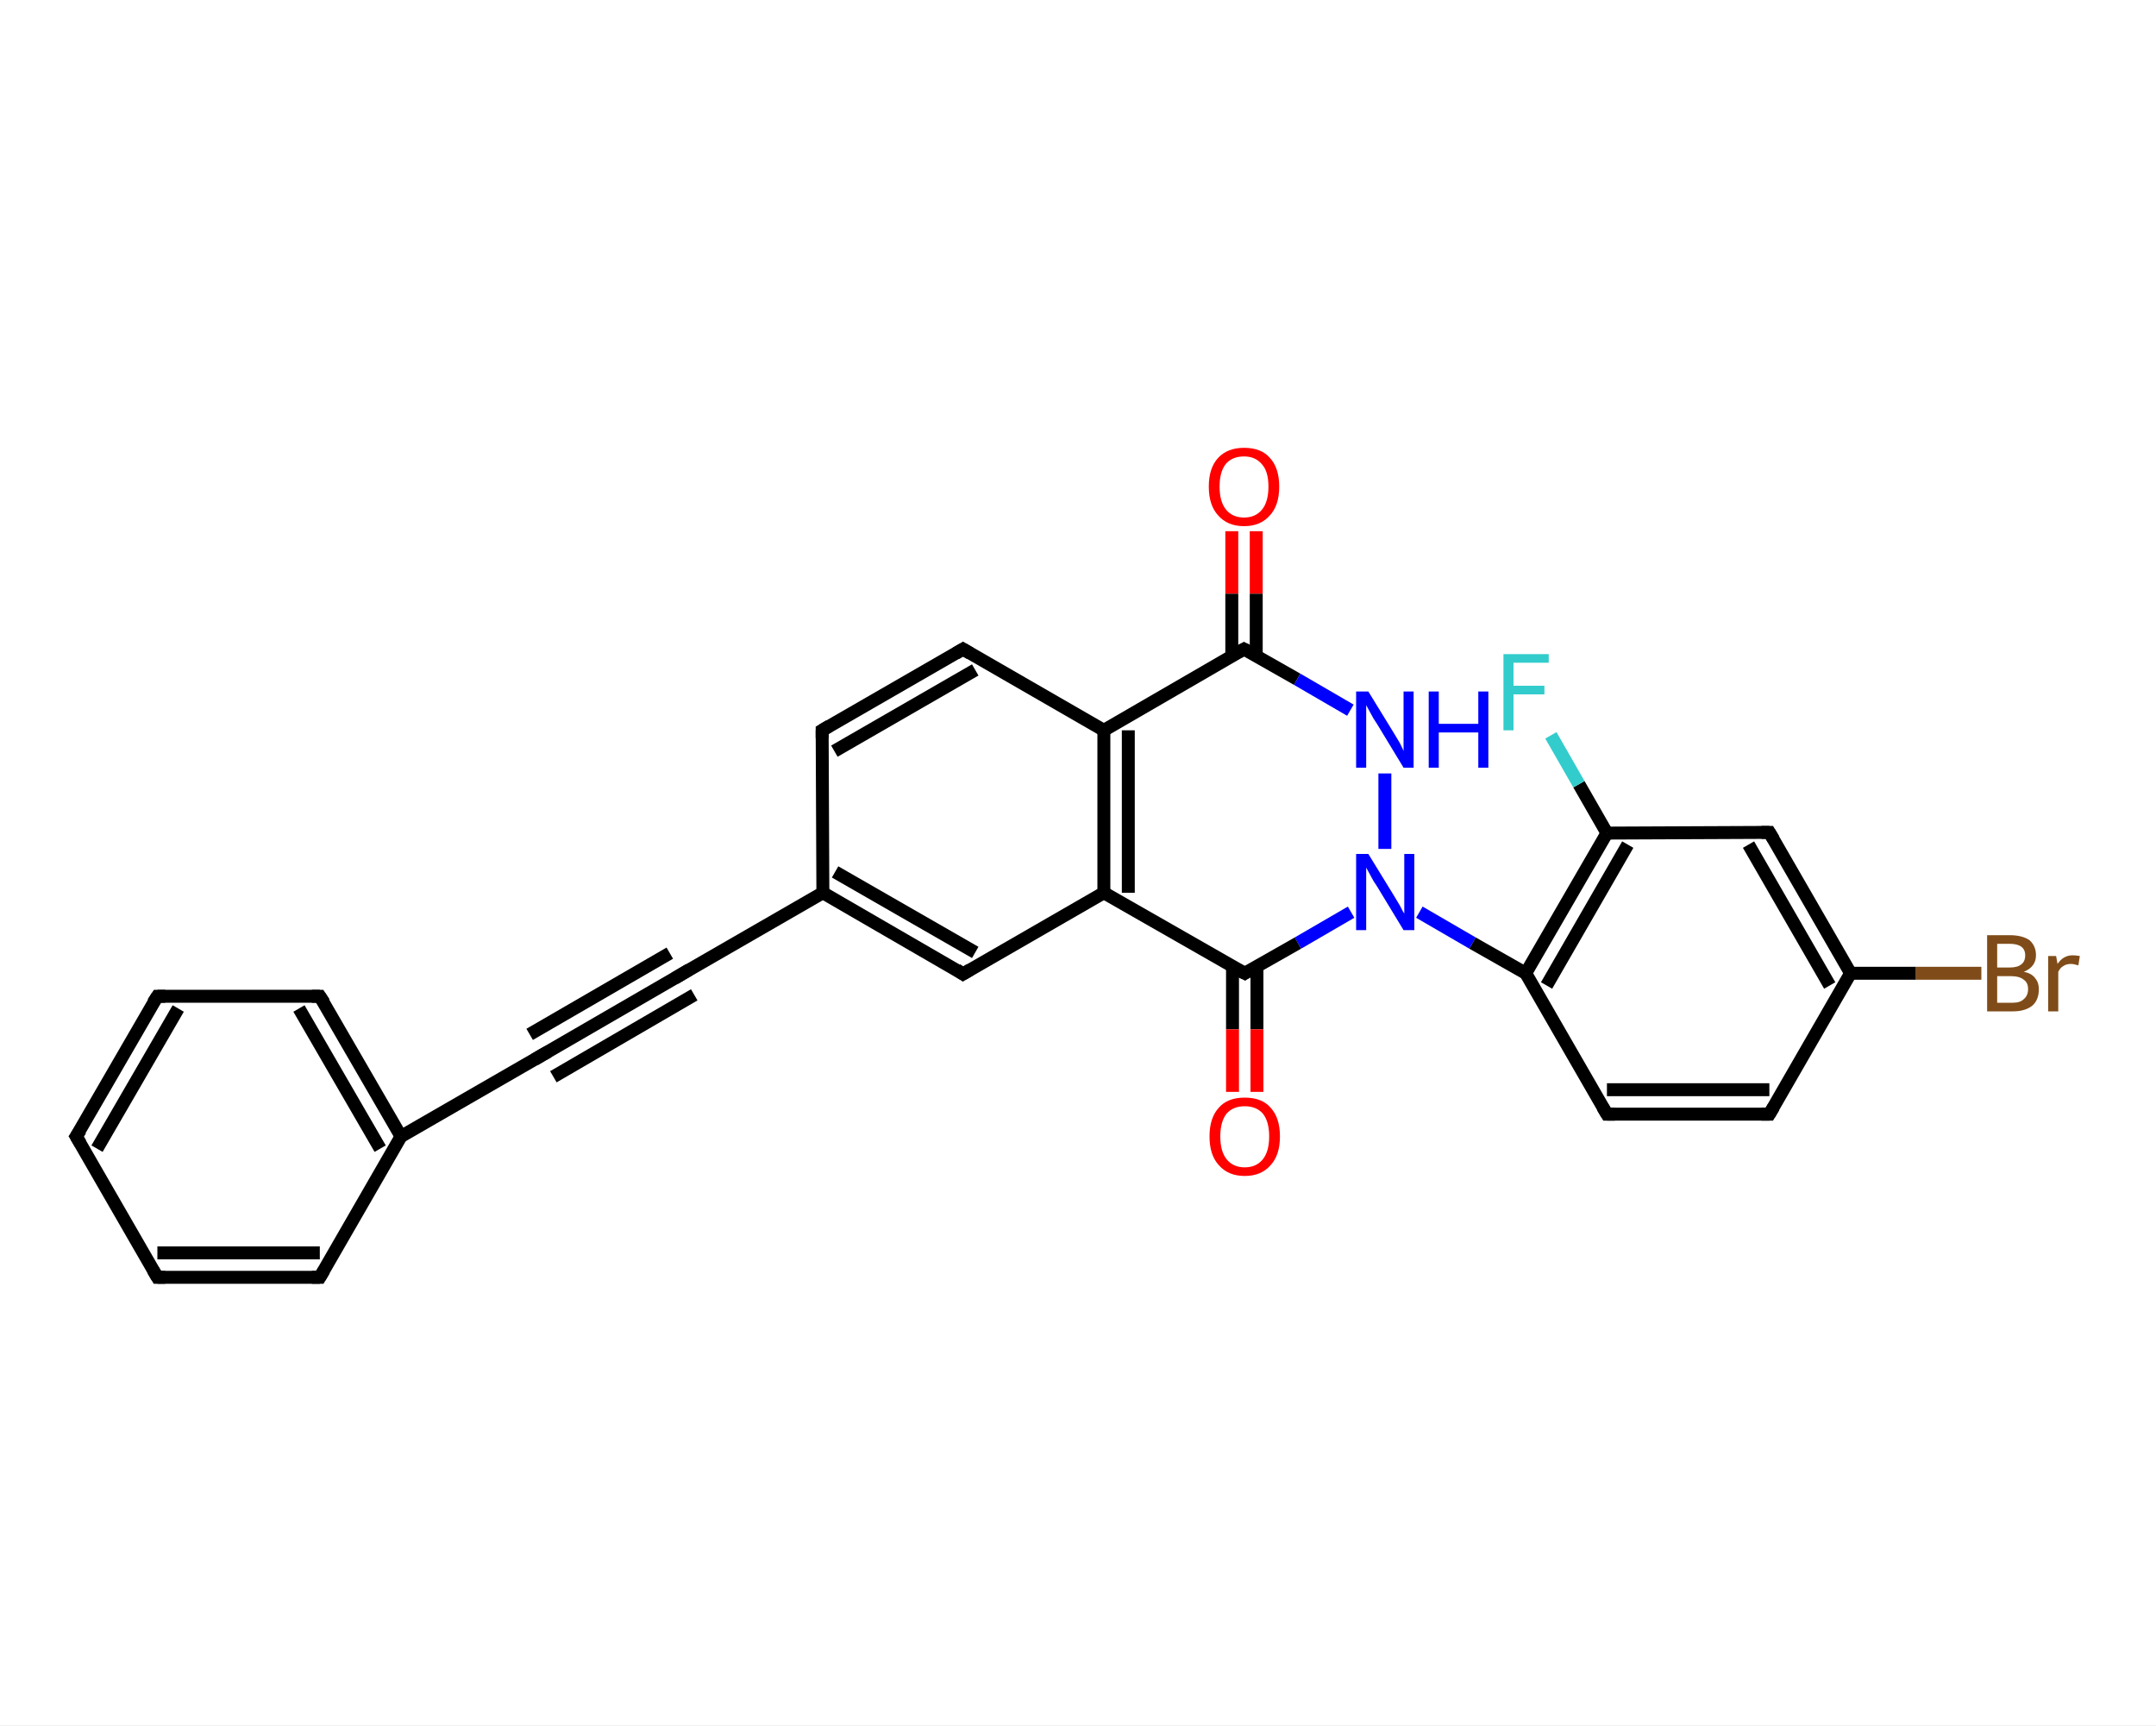
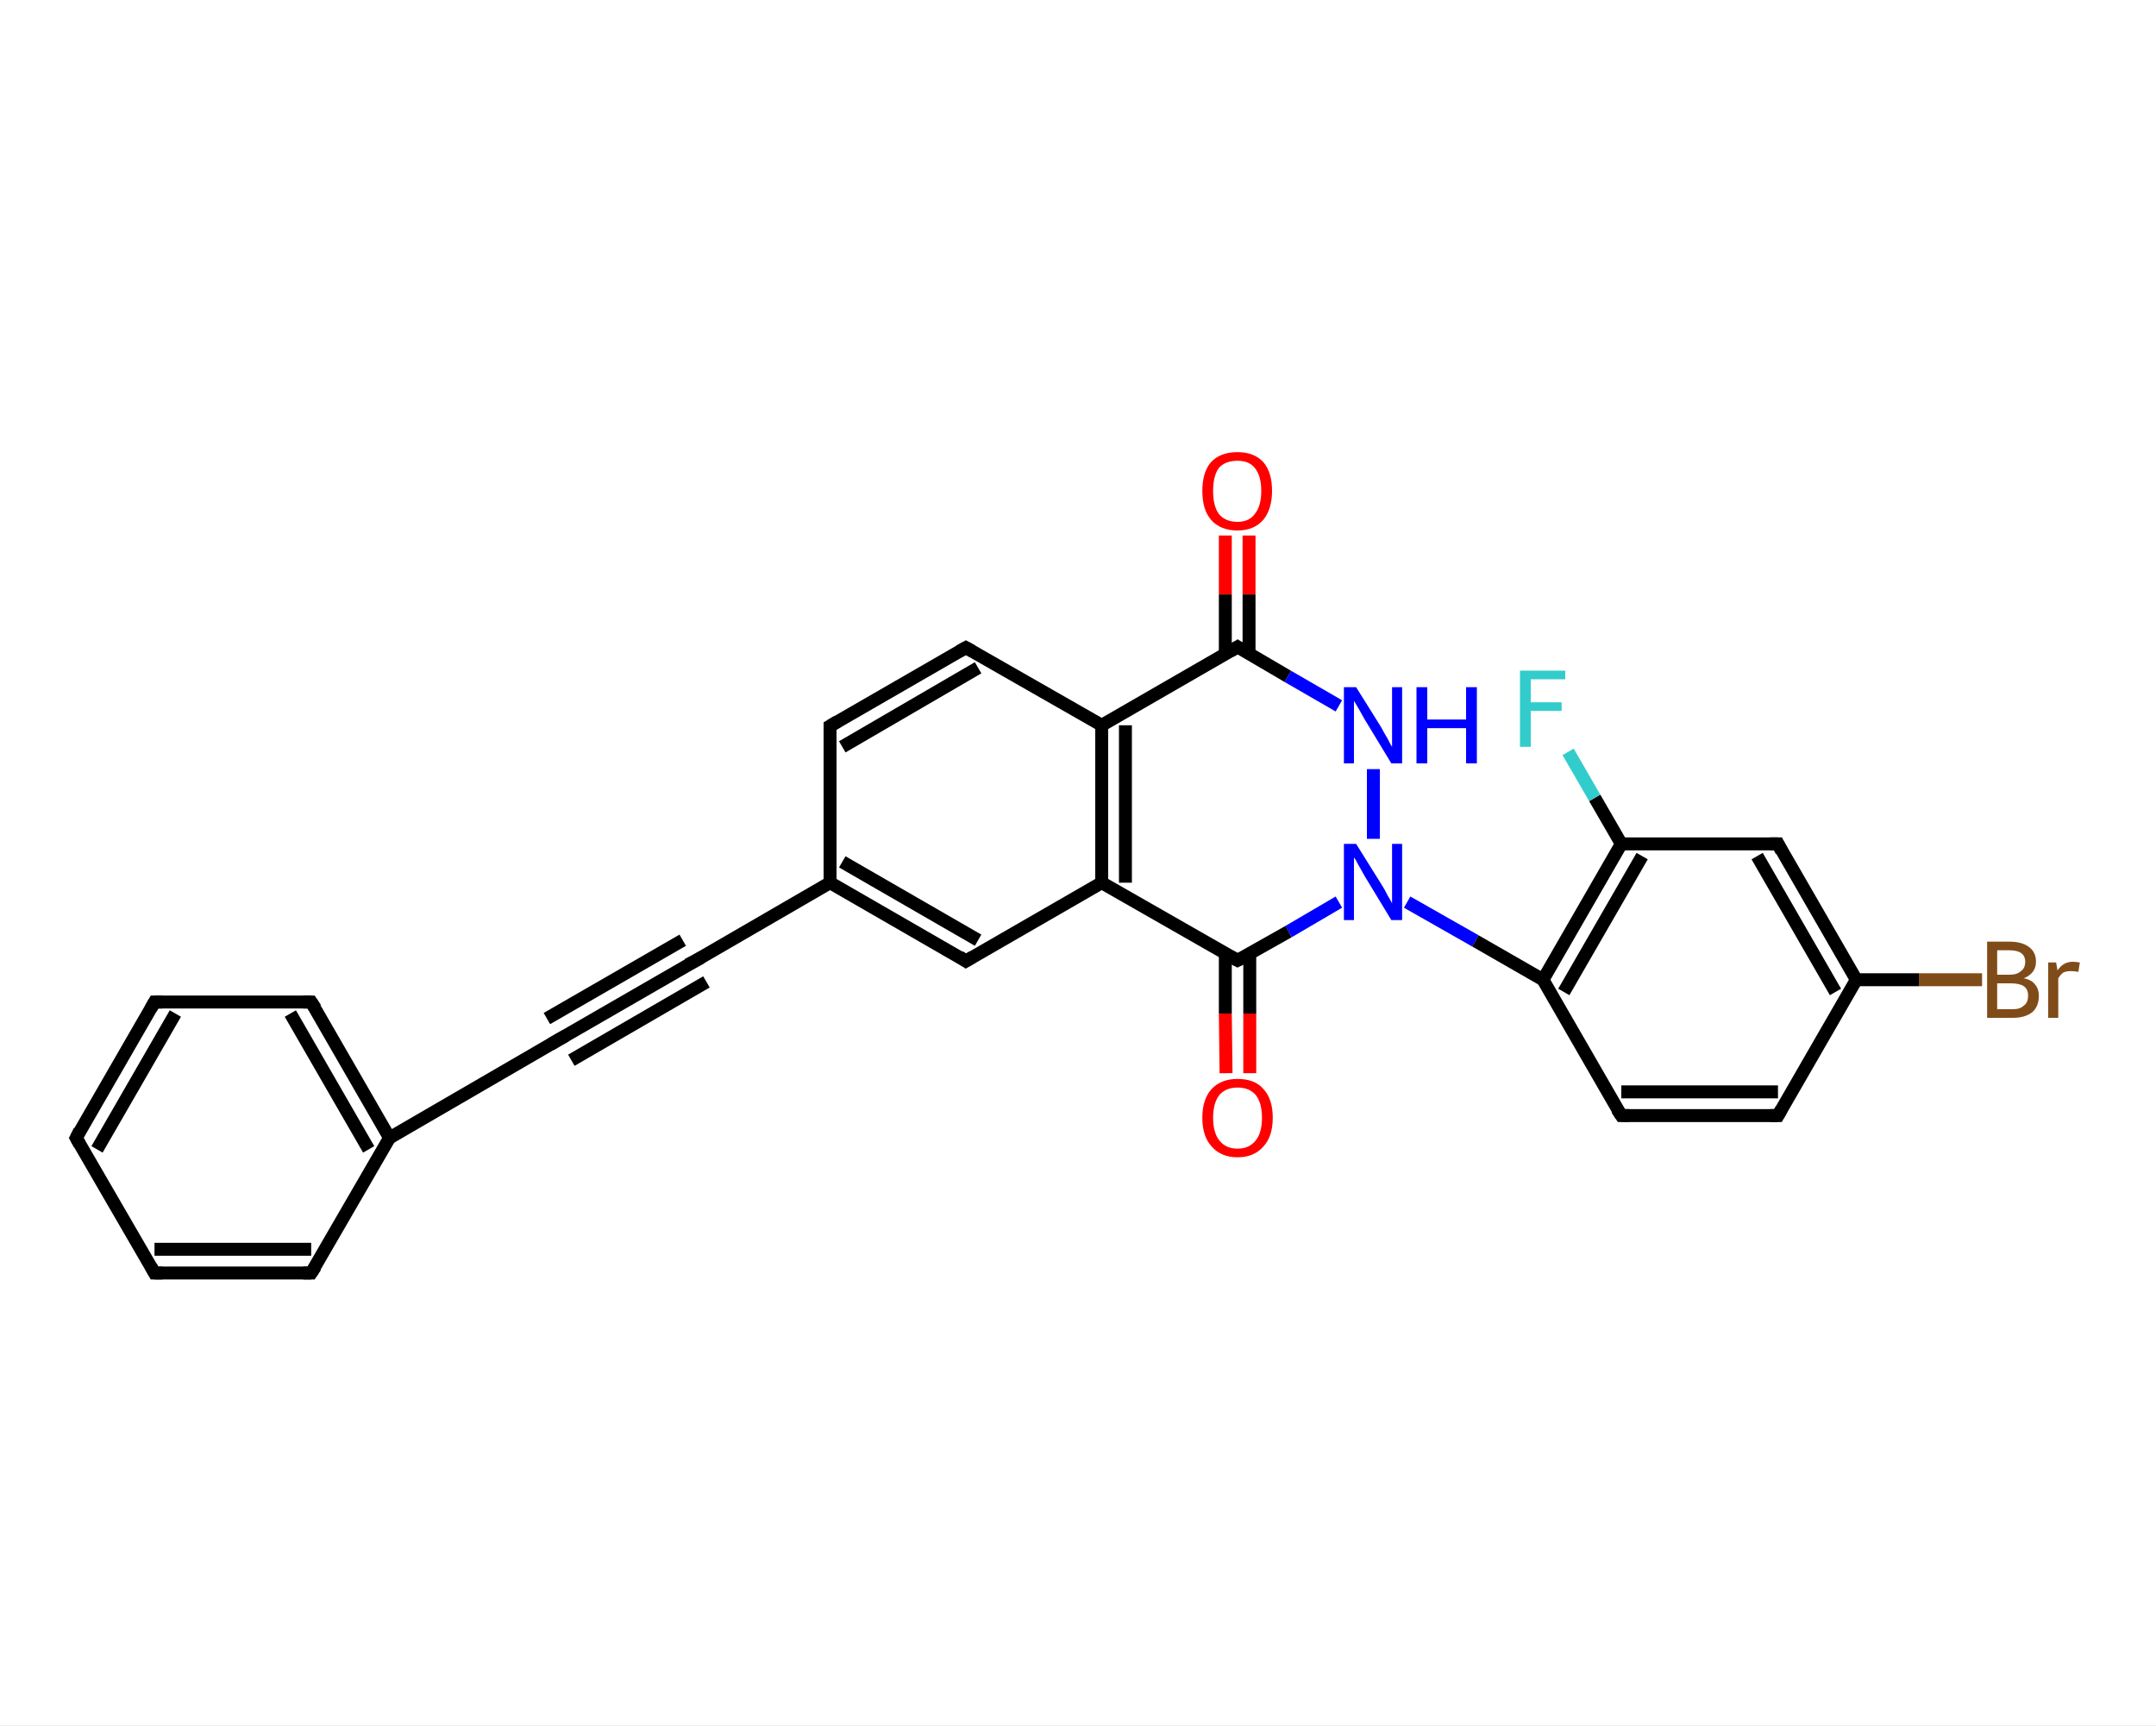
<svg xmlns="http://www.w3.org/2000/svg" version="1.1" baseProfile="full" xml:space="preserve" viewBox="0 0 300 240" width="300" height="240" preserveAspectRatio="xMidYMid meet">
  <rect style="opacity:1.0;fill:#FFFFFF;stroke:none" width="300.0" height="240.0" x="0.0" y="0.0"> </rect>
-   <path class="bond-0 atom-0 atom-1" d="M 174.8,73.9 L 174.8,82.6" style="fill:none;fill-rule:evenodd;stroke:#FF0000;stroke-width:1.8px;stroke-linecap:butt;stroke-linejoin:miter;stroke-opacity:1" />
-   <path class="bond-0 atom-0 atom-1" d="M 174.8,82.6 L 174.8,91.2" style="fill:none;fill-rule:evenodd;stroke:#000000;stroke-width:1.8px;stroke-linecap:butt;stroke-linejoin:miter;stroke-opacity:1" />
-   <path class="bond-0 atom-0 atom-1" d="M 171.4,73.9 L 171.4,82.6" style="fill:none;fill-rule:evenodd;stroke:#FF0000;stroke-width:1.8px;stroke-linecap:butt;stroke-linejoin:miter;stroke-opacity:1" />
-   <path class="bond-0 atom-0 atom-1" d="M 171.4,82.6 L 171.4,91.2" style="fill:none;fill-rule:evenodd;stroke:#000000;stroke-width:1.8px;stroke-linecap:butt;stroke-linejoin:miter;stroke-opacity:1" />
-   <path class="bond-1 atom-1 atom-2" d="M 173.1,90.3 L 180.5,94.5" style="fill:none;fill-rule:evenodd;stroke:#000000;stroke-width:1.8px;stroke-linecap:butt;stroke-linejoin:miter;stroke-opacity:1" />
-   <path class="bond-1 atom-1 atom-2" d="M 180.5,94.5 L 187.9,98.8" style="fill:none;fill-rule:evenodd;stroke:#0000FF;stroke-width:1.8px;stroke-linecap:butt;stroke-linejoin:miter;stroke-opacity:1" />
-   <path class="bond-2 atom-2 atom-3" d="M 192.7,107.6 L 192.7,118.1" style="fill:none;fill-rule:evenodd;stroke:#0000FF;stroke-width:1.8px;stroke-linecap:butt;stroke-linejoin:miter;stroke-opacity:1" />
-   <path class="bond-3 atom-3 atom-4" d="M 197.5,126.9 L 204.9,131.2" style="fill:none;fill-rule:evenodd;stroke:#0000FF;stroke-width:1.8px;stroke-linecap:butt;stroke-linejoin:miter;stroke-opacity:1" />
-   <path class="bond-3 atom-3 atom-4" d="M 204.9,131.2 L 212.3,135.4" style="fill:none;fill-rule:evenodd;stroke:#000000;stroke-width:1.8px;stroke-linecap:butt;stroke-linejoin:miter;stroke-opacity:1" />
-   <path class="bond-4 atom-4 atom-5" d="M 212.3,135.4 L 223.6,155.0" style="fill:none;fill-rule:evenodd;stroke:#000000;stroke-width:1.8px;stroke-linecap:butt;stroke-linejoin:miter;stroke-opacity:1" />
-   <path class="bond-5 atom-5 atom-6" d="M 223.6,155.0 L 246.2,155.0" style="fill:none;fill-rule:evenodd;stroke:#000000;stroke-width:1.8px;stroke-linecap:butt;stroke-linejoin:miter;stroke-opacity:1" />
-   <path class="bond-5 atom-5 atom-6" d="M 223.6,151.6 L 246.2,151.6" style="fill:none;fill-rule:evenodd;stroke:#000000;stroke-width:1.8px;stroke-linecap:butt;stroke-linejoin:miter;stroke-opacity:1" />
-   <path class="bond-6 atom-6 atom-7" d="M 246.2,155.0 L 257.5,135.4" style="fill:none;fill-rule:evenodd;stroke:#000000;stroke-width:1.8px;stroke-linecap:butt;stroke-linejoin:miter;stroke-opacity:1" />
-   <path class="bond-7 atom-7 atom-8" d="M 257.5,135.4 L 266.6,135.4" style="fill:none;fill-rule:evenodd;stroke:#000000;stroke-width:1.8px;stroke-linecap:butt;stroke-linejoin:miter;stroke-opacity:1" />
-   <path class="bond-7 atom-7 atom-8" d="M 266.6,135.4 L 275.7,135.4" style="fill:none;fill-rule:evenodd;stroke:#7F4C19;stroke-width:1.8px;stroke-linecap:butt;stroke-linejoin:miter;stroke-opacity:1" />
-   <path class="bond-8 atom-7 atom-9" d="M 257.5,135.4 L 246.2,115.8" style="fill:none;fill-rule:evenodd;stroke:#000000;stroke-width:1.8px;stroke-linecap:butt;stroke-linejoin:miter;stroke-opacity:1" />
-   <path class="bond-8 atom-7 atom-9" d="M 254.6,137.1 L 243.3,117.5" style="fill:none;fill-rule:evenodd;stroke:#000000;stroke-width:1.8px;stroke-linecap:butt;stroke-linejoin:miter;stroke-opacity:1" />
-   <path class="bond-9 atom-9 atom-10" d="M 246.2,115.8 L 223.6,115.9" style="fill:none;fill-rule:evenodd;stroke:#000000;stroke-width:1.8px;stroke-linecap:butt;stroke-linejoin:miter;stroke-opacity:1" />
-   <path class="bond-10 atom-10 atom-11" d="M 223.6,115.9 L 219.7,109.1" style="fill:none;fill-rule:evenodd;stroke:#000000;stroke-width:1.8px;stroke-linecap:butt;stroke-linejoin:miter;stroke-opacity:1" />
-   <path class="bond-10 atom-10 atom-11" d="M 219.7,109.1 L 215.8,102.3" style="fill:none;fill-rule:evenodd;stroke:#33CCCC;stroke-width:1.8px;stroke-linecap:butt;stroke-linejoin:miter;stroke-opacity:1" />
-   <path class="bond-11 atom-3 atom-12" d="M 188.0,126.9 L 180.6,131.2" style="fill:none;fill-rule:evenodd;stroke:#0000FF;stroke-width:1.8px;stroke-linecap:butt;stroke-linejoin:miter;stroke-opacity:1" />
-   <path class="bond-11 atom-3 atom-12" d="M 180.6,131.2 L 173.2,135.4" style="fill:none;fill-rule:evenodd;stroke:#000000;stroke-width:1.8px;stroke-linecap:butt;stroke-linejoin:miter;stroke-opacity:1" />
-   <path class="bond-12 atom-12 atom-13" d="M 171.5,134.5 L 171.5,143.2" style="fill:none;fill-rule:evenodd;stroke:#000000;stroke-width:1.8px;stroke-linecap:butt;stroke-linejoin:miter;stroke-opacity:1" />
-   <path class="bond-12 atom-12 atom-13" d="M 171.5,143.2 L 171.5,151.9" style="fill:none;fill-rule:evenodd;stroke:#FF0000;stroke-width:1.8px;stroke-linecap:butt;stroke-linejoin:miter;stroke-opacity:1" />
-   <path class="bond-12 atom-12 atom-13" d="M 174.9,134.5 L 174.9,143.2" style="fill:none;fill-rule:evenodd;stroke:#000000;stroke-width:1.8px;stroke-linecap:butt;stroke-linejoin:miter;stroke-opacity:1" />
-   <path class="bond-12 atom-12 atom-13" d="M 174.9,143.2 L 174.9,151.9" style="fill:none;fill-rule:evenodd;stroke:#FF0000;stroke-width:1.8px;stroke-linecap:butt;stroke-linejoin:miter;stroke-opacity:1" />
-   <path class="bond-13 atom-12 atom-14" d="M 173.2,135.4 L 153.6,124.2" style="fill:none;fill-rule:evenodd;stroke:#000000;stroke-width:1.8px;stroke-linecap:butt;stroke-linejoin:miter;stroke-opacity:1" />
-   <path class="bond-14 atom-14 atom-15" d="M 153.6,124.2 L 134.0,135.5" style="fill:none;fill-rule:evenodd;stroke:#000000;stroke-width:1.8px;stroke-linecap:butt;stroke-linejoin:miter;stroke-opacity:1" />
-   <path class="bond-15 atom-15 atom-16" d="M 134.0,135.5 L 114.5,124.2" style="fill:none;fill-rule:evenodd;stroke:#000000;stroke-width:1.8px;stroke-linecap:butt;stroke-linejoin:miter;stroke-opacity:1" />
-   <path class="bond-15 atom-15 atom-16" d="M 135.7,132.5 L 116.2,121.3" style="fill:none;fill-rule:evenodd;stroke:#000000;stroke-width:1.8px;stroke-linecap:butt;stroke-linejoin:miter;stroke-opacity:1" />
-   <path class="bond-16 atom-16 atom-17" d="M 114.5,124.2 L 94.9,135.5" style="fill:none;fill-rule:evenodd;stroke:#000000;stroke-width:1.8px;stroke-linecap:butt;stroke-linejoin:miter;stroke-opacity:1" />
-   <path class="bond-17 atom-17 atom-18" d="M 94.9,135.5 L 75.4,146.8" style="fill:none;fill-rule:evenodd;stroke:#000000;stroke-width:1.8px;stroke-linecap:butt;stroke-linejoin:miter;stroke-opacity:1" />
-   <path class="bond-17 atom-17 atom-18" d="M 96.6,138.4 L 77.0,149.8" style="fill:none;fill-rule:evenodd;stroke:#000000;stroke-width:1.8px;stroke-linecap:butt;stroke-linejoin:miter;stroke-opacity:1" />
-   <path class="bond-17 atom-17 atom-18" d="M 93.2,132.6 L 73.7,143.9" style="fill:none;fill-rule:evenodd;stroke:#000000;stroke-width:1.8px;stroke-linecap:butt;stroke-linejoin:miter;stroke-opacity:1" />
-   <path class="bond-18 atom-18 atom-19" d="M 75.4,146.8 L 55.8,158.1" style="fill:none;fill-rule:evenodd;stroke:#000000;stroke-width:1.8px;stroke-linecap:butt;stroke-linejoin:miter;stroke-opacity:1" />
-   <path class="bond-19 atom-19 atom-20" d="M 55.8,158.1 L 44.5,138.6" style="fill:none;fill-rule:evenodd;stroke:#000000;stroke-width:1.8px;stroke-linecap:butt;stroke-linejoin:miter;stroke-opacity:1" />
-   <path class="bond-19 atom-19 atom-20" d="M 52.9,159.8 L 41.6,140.3" style="fill:none;fill-rule:evenodd;stroke:#000000;stroke-width:1.8px;stroke-linecap:butt;stroke-linejoin:miter;stroke-opacity:1" />
-   <path class="bond-20 atom-20 atom-21" d="M 44.5,138.6 L 21.9,138.6" style="fill:none;fill-rule:evenodd;stroke:#000000;stroke-width:1.8px;stroke-linecap:butt;stroke-linejoin:miter;stroke-opacity:1" />
-   <path class="bond-21 atom-21 atom-22" d="M 21.9,138.6 L 10.6,158.1" style="fill:none;fill-rule:evenodd;stroke:#000000;stroke-width:1.8px;stroke-linecap:butt;stroke-linejoin:miter;stroke-opacity:1" />
-   <path class="bond-21 atom-21 atom-22" d="M 24.8,140.3 L 13.5,159.8" style="fill:none;fill-rule:evenodd;stroke:#000000;stroke-width:1.8px;stroke-linecap:butt;stroke-linejoin:miter;stroke-opacity:1" />
-   <path class="bond-22 atom-22 atom-23" d="M 10.6,158.1 L 21.9,177.7" style="fill:none;fill-rule:evenodd;stroke:#000000;stroke-width:1.8px;stroke-linecap:butt;stroke-linejoin:miter;stroke-opacity:1" />
-   <path class="bond-23 atom-23 atom-24" d="M 21.9,177.7 L 44.5,177.7" style="fill:none;fill-rule:evenodd;stroke:#000000;stroke-width:1.8px;stroke-linecap:butt;stroke-linejoin:miter;stroke-opacity:1" />
-   <path class="bond-23 atom-23 atom-24" d="M 21.9,174.3 L 44.5,174.3" style="fill:none;fill-rule:evenodd;stroke:#000000;stroke-width:1.8px;stroke-linecap:butt;stroke-linejoin:miter;stroke-opacity:1" />
-   <path class="bond-24 atom-16 atom-25" d="M 114.5,124.2 L 114.4,101.6" style="fill:none;fill-rule:evenodd;stroke:#000000;stroke-width:1.8px;stroke-linecap:butt;stroke-linejoin:miter;stroke-opacity:1" />
-   <path class="bond-25 atom-25 atom-26" d="M 114.4,101.6 L 134.0,90.3" style="fill:none;fill-rule:evenodd;stroke:#000000;stroke-width:1.8px;stroke-linecap:butt;stroke-linejoin:miter;stroke-opacity:1" />
-   <path class="bond-25 atom-25 atom-26" d="M 116.1,104.5 L 135.7,93.2" style="fill:none;fill-rule:evenodd;stroke:#000000;stroke-width:1.8px;stroke-linecap:butt;stroke-linejoin:miter;stroke-opacity:1" />
-   <path class="bond-26 atom-26 atom-27" d="M 134.0,90.3 L 153.6,101.6" style="fill:none;fill-rule:evenodd;stroke:#000000;stroke-width:1.8px;stroke-linecap:butt;stroke-linejoin:miter;stroke-opacity:1" />
-   <path class="bond-27 atom-27 atom-1" d="M 153.6,101.6 L 173.1,90.3" style="fill:none;fill-rule:evenodd;stroke:#000000;stroke-width:1.8px;stroke-linecap:butt;stroke-linejoin:miter;stroke-opacity:1" />
-   <path class="bond-28 atom-10 atom-4" d="M 223.6,115.9 L 212.3,135.4" style="fill:none;fill-rule:evenodd;stroke:#000000;stroke-width:1.8px;stroke-linecap:butt;stroke-linejoin:miter;stroke-opacity:1" />
-   <path class="bond-28 atom-10 atom-4" d="M 226.5,117.5 L 215.2,137.1" style="fill:none;fill-rule:evenodd;stroke:#000000;stroke-width:1.8px;stroke-linecap:butt;stroke-linejoin:miter;stroke-opacity:1" />
-   <path class="bond-29 atom-27 atom-14" d="M 153.6,101.6 L 153.6,124.2" style="fill:none;fill-rule:evenodd;stroke:#000000;stroke-width:1.8px;stroke-linecap:butt;stroke-linejoin:miter;stroke-opacity:1" />
-   <path class="bond-29 atom-27 atom-14" d="M 157.0,101.6 L 157.0,124.2" style="fill:none;fill-rule:evenodd;stroke:#000000;stroke-width:1.8px;stroke-linecap:butt;stroke-linejoin:miter;stroke-opacity:1" />
-   <path class="bond-30 atom-24 atom-19" d="M 44.5,177.7 L 55.8,158.1" style="fill:none;fill-rule:evenodd;stroke:#000000;stroke-width:1.8px;stroke-linecap:butt;stroke-linejoin:miter;stroke-opacity:1" />
-   <path d="M 173.5,90.5 L 173.1,90.3 L 172.2,90.8" style="fill:none;stroke:#000000;stroke-width:1.8px;stroke-linecap:butt;stroke-linejoin:miter;stroke-miterlimit:10;stroke-opacity:1;" />
-   <path d="M 223.0,154.0 L 223.6,155.0 L 224.7,155.0" style="fill:none;stroke:#000000;stroke-width:1.8px;stroke-linecap:butt;stroke-linejoin:miter;stroke-miterlimit:10;stroke-opacity:1;" />
-   <path d="M 245.1,155.0 L 246.2,155.0 L 246.8,154.0" style="fill:none;stroke:#000000;stroke-width:1.8px;stroke-linecap:butt;stroke-linejoin:miter;stroke-miterlimit:10;stroke-opacity:1;" />
-   <path d="M 246.8,116.8 L 246.2,115.8 L 245.1,115.8" style="fill:none;stroke:#000000;stroke-width:1.8px;stroke-linecap:butt;stroke-linejoin:miter;stroke-miterlimit:10;stroke-opacity:1;" />
-   <path d="M 173.5,135.2 L 173.2,135.4 L 172.2,134.9" style="fill:none;stroke:#000000;stroke-width:1.8px;stroke-linecap:butt;stroke-linejoin:miter;stroke-miterlimit:10;stroke-opacity:1;" />
-   <path d="M 135.0,134.9 L 134.0,135.5 L 133.1,134.9" style="fill:none;stroke:#000000;stroke-width:1.8px;stroke-linecap:butt;stroke-linejoin:miter;stroke-miterlimit:10;stroke-opacity:1;" />
-   <path d="M 95.9,134.9 L 94.9,135.5 L 93.9,136.1" style="fill:none;stroke:#000000;stroke-width:1.8px;stroke-linecap:butt;stroke-linejoin:miter;stroke-miterlimit:10;stroke-opacity:1;" />
-   <path d="M 76.3,146.3 L 75.4,146.8 L 74.4,147.4" style="fill:none;stroke:#000000;stroke-width:1.8px;stroke-linecap:butt;stroke-linejoin:miter;stroke-miterlimit:10;stroke-opacity:1;" />
-   <path d="M 45.1,139.5 L 44.5,138.6 L 43.4,138.6" style="fill:none;stroke:#000000;stroke-width:1.8px;stroke-linecap:butt;stroke-linejoin:miter;stroke-miterlimit:10;stroke-opacity:1;" />
-   <path d="M 23.0,138.6 L 21.9,138.6 L 21.3,139.5" style="fill:none;stroke:#000000;stroke-width:1.8px;stroke-linecap:butt;stroke-linejoin:miter;stroke-miterlimit:10;stroke-opacity:1;" />
-   <path d="M 11.2,157.2 L 10.6,158.1 L 11.2,159.1" style="fill:none;stroke:#000000;stroke-width:1.8px;stroke-linecap:butt;stroke-linejoin:miter;stroke-miterlimit:10;stroke-opacity:1;" />
-   <path d="M 21.3,176.7 L 21.9,177.7 L 23.0,177.7" style="fill:none;stroke:#000000;stroke-width:1.8px;stroke-linecap:butt;stroke-linejoin:miter;stroke-miterlimit:10;stroke-opacity:1;" />
-   <path d="M 43.4,177.7 L 44.5,177.7 L 45.1,176.7" style="fill:none;stroke:#000000;stroke-width:1.8px;stroke-linecap:butt;stroke-linejoin:miter;stroke-miterlimit:10;stroke-opacity:1;" />
-   <path d="M 114.4,102.7 L 114.4,101.6 L 115.4,101.0" style="fill:none;stroke:#000000;stroke-width:1.8px;stroke-linecap:butt;stroke-linejoin:miter;stroke-miterlimit:10;stroke-opacity:1;" />
-   <path d="M 133.0,90.9 L 134.0,90.3 L 135.0,90.9" style="fill:none;stroke:#000000;stroke-width:1.8px;stroke-linecap:butt;stroke-linejoin:miter;stroke-miterlimit:10;stroke-opacity:1;" />
-   <path class="atom-0" d="M 168.2 67.7 Q 168.2 65.1, 169.5 63.7 Q 170.8 62.3, 173.1 62.3 Q 175.5 62.3, 176.7 63.7 Q 178.0 65.1, 178.0 67.7 Q 178.0 70.3, 176.7 71.7 Q 175.4 73.2, 173.1 73.2 Q 170.8 73.2, 169.5 71.7 Q 168.2 70.3, 168.2 67.7 M 173.1 72.0 Q 174.7 72.0, 175.6 70.9 Q 176.5 69.8, 176.5 67.7 Q 176.5 65.6, 175.6 64.6 Q 174.7 63.5, 173.1 63.5 Q 171.5 63.5, 170.6 64.5 Q 169.7 65.6, 169.7 67.7 Q 169.7 69.8, 170.6 70.9 Q 171.5 72.0, 173.1 72.0 " fill="#FF0000" />
-   <path class="atom-2" d="M 190.4 96.2 L 193.9 101.9 Q 194.2 102.4, 194.8 103.4 Q 195.3 104.4, 195.3 104.5 L 195.3 96.2 L 196.7 96.2 L 196.7 106.8 L 195.3 106.8 L 191.6 100.7 Q 191.1 100.0, 190.7 99.2 Q 190.2 98.3, 190.1 98.1 L 190.1 106.8 L 188.7 106.8 L 188.7 96.2 L 190.4 96.2 " fill="#0000FF" />
-   <path class="atom-2" d="M 198.8 96.2 L 200.2 96.2 L 200.2 100.7 L 205.7 100.7 L 205.7 96.2 L 207.1 96.2 L 207.1 106.8 L 205.7 106.8 L 205.7 101.9 L 200.2 101.9 L 200.2 106.8 L 198.8 106.8 L 198.8 96.2 " fill="#0000FF" />
-   <path class="atom-3" d="M 190.4 118.8 L 193.9 124.5 Q 194.2 125.0, 194.8 126.0 Q 195.3 127.0, 195.4 127.1 L 195.4 118.8 L 196.8 118.8 L 196.8 129.4 L 195.3 129.4 L 191.6 123.3 Q 191.1 122.6, 190.7 121.8 Q 190.2 120.9, 190.1 120.7 L 190.1 129.4 L 188.7 129.4 L 188.7 118.8 L 190.4 118.8 " fill="#0000FF" />
-   <path class="atom-8" d="M 281.6 135.2 Q 282.7 135.4, 283.2 136.1 Q 283.7 136.7, 283.7 137.6 Q 283.7 139.1, 282.8 139.9 Q 281.8 140.7, 280.1 140.7 L 276.5 140.7 L 276.5 130.1 L 279.6 130.1 Q 281.4 130.1, 282.4 130.8 Q 283.3 131.6, 283.3 132.9 Q 283.3 134.5, 281.6 135.2 M 277.9 131.3 L 277.9 134.6 L 279.6 134.6 Q 280.7 134.6, 281.2 134.2 Q 281.8 133.8, 281.8 132.9 Q 281.8 131.3, 279.6 131.3 L 277.9 131.3 M 280.1 139.5 Q 281.1 139.5, 281.6 139.0 Q 282.2 138.5, 282.2 137.6 Q 282.2 136.7, 281.6 136.3 Q 281.0 135.8, 279.8 135.8 L 277.9 135.8 L 277.9 139.5 L 280.1 139.5 " fill="#7F4C19" />
-   <path class="atom-8" d="M 286.1 133.0 L 286.3 134.1 Q 287.1 132.9, 288.4 132.9 Q 288.8 132.9, 289.4 133.0 L 289.2 134.3 Q 288.5 134.1, 288.2 134.1 Q 287.5 134.1, 287.1 134.4 Q 286.7 134.6, 286.4 135.2 L 286.4 140.7 L 285.0 140.7 L 285.0 133.0 L 286.1 133.0 " fill="#7F4C19" />
-   <path class="atom-11" d="M 209.2 91.0 L 215.5 91.0 L 215.5 92.2 L 210.6 92.2 L 210.6 95.4 L 214.9 95.4 L 214.9 96.6 L 210.6 96.6 L 210.6 101.6 L 209.2 101.6 L 209.2 91.0 " fill="#33CCCC" />
-   <path class="atom-13" d="M 168.3 158.1 Q 168.3 155.5, 169.6 154.1 Q 170.8 152.7, 173.2 152.7 Q 175.6 152.7, 176.8 154.1 Q 178.1 155.5, 178.1 158.1 Q 178.1 160.7, 176.8 162.1 Q 175.5 163.6, 173.2 163.6 Q 170.9 163.6, 169.6 162.1 Q 168.3 160.7, 168.3 158.1 M 173.2 162.4 Q 174.8 162.4, 175.7 161.3 Q 176.6 160.2, 176.6 158.1 Q 176.6 156.0, 175.7 154.9 Q 174.8 153.9, 173.2 153.9 Q 171.6 153.9, 170.7 154.9 Q 169.8 156.0, 169.8 158.1 Q 169.8 160.2, 170.7 161.3 Q 171.6 162.4, 173.2 162.4 " fill="#FF0000" />
+   <path class="bond-0 atom-0 atom-1" d="M 173.8,74.5 L 173.8,82.7" style="fill:none;fill-rule:evenodd;stroke:#FF0000;stroke-width:1.8px;stroke-linecap:butt;stroke-linejoin:miter;stroke-opacity:1" />
+   <path class="bond-0 atom-0 atom-1" d="M 173.8,82.7 L 173.8,91.0" style="fill:none;fill-rule:evenodd;stroke:#000000;stroke-width:1.8px;stroke-linecap:butt;stroke-linejoin:miter;stroke-opacity:1" />
+   <path class="bond-0 atom-0 atom-1" d="M 170.5,74.5 L 170.5,82.7" style="fill:none;fill-rule:evenodd;stroke:#FF0000;stroke-width:1.8px;stroke-linecap:butt;stroke-linejoin:miter;stroke-opacity:1" />
+   <path class="bond-0 atom-0 atom-1" d="M 170.5,82.7 L 170.5,91.0" style="fill:none;fill-rule:evenodd;stroke:#000000;stroke-width:1.8px;stroke-linecap:butt;stroke-linejoin:miter;stroke-opacity:1" />
+   <path class="bond-1 atom-1 atom-2" d="M 172.2,90.0 L 179.2,94.1" style="fill:none;fill-rule:evenodd;stroke:#000000;stroke-width:1.8px;stroke-linecap:butt;stroke-linejoin:miter;stroke-opacity:1" />
+   <path class="bond-1 atom-1 atom-2" d="M 179.2,94.1 L 186.3,98.2" style="fill:none;fill-rule:evenodd;stroke:#0000FF;stroke-width:1.8px;stroke-linecap:butt;stroke-linejoin:miter;stroke-opacity:1" />
+   <path class="bond-2 atom-2 atom-3" d="M 191.1,107.0 L 191.1,116.7" style="fill:none;fill-rule:evenodd;stroke:#0000FF;stroke-width:1.8px;stroke-linecap:butt;stroke-linejoin:miter;stroke-opacity:1" />
+   <path class="bond-3 atom-3 atom-4" d="M 195.8,125.5 L 205.3,130.9" style="fill:none;fill-rule:evenodd;stroke:#0000FF;stroke-width:1.8px;stroke-linecap:butt;stroke-linejoin:miter;stroke-opacity:1" />
+   <path class="bond-3 atom-3 atom-4" d="M 205.3,130.9 L 214.7,136.3" style="fill:none;fill-rule:evenodd;stroke:#000000;stroke-width:1.8px;stroke-linecap:butt;stroke-linejoin:miter;stroke-opacity:1" />
+   <path class="bond-4 atom-4 atom-5" d="M 214.7,136.3 L 225.6,155.2" style="fill:none;fill-rule:evenodd;stroke:#000000;stroke-width:1.8px;stroke-linecap:butt;stroke-linejoin:miter;stroke-opacity:1" />
+   <path class="bond-5 atom-5 atom-6" d="M 225.6,155.2 L 247.4,155.2" style="fill:none;fill-rule:evenodd;stroke:#000000;stroke-width:1.8px;stroke-linecap:butt;stroke-linejoin:miter;stroke-opacity:1" />
+   <path class="bond-5 atom-5 atom-6" d="M 225.6,151.9 L 247.4,151.9" style="fill:none;fill-rule:evenodd;stroke:#000000;stroke-width:1.8px;stroke-linecap:butt;stroke-linejoin:miter;stroke-opacity:1" />
+   <path class="bond-6 atom-6 atom-7" d="M 247.4,155.2 L 258.3,136.3" style="fill:none;fill-rule:evenodd;stroke:#000000;stroke-width:1.8px;stroke-linecap:butt;stroke-linejoin:miter;stroke-opacity:1" />
+   <path class="bond-7 atom-7 atom-8" d="M 258.3,136.3 L 267.0,136.3" style="fill:none;fill-rule:evenodd;stroke:#000000;stroke-width:1.8px;stroke-linecap:butt;stroke-linejoin:miter;stroke-opacity:1" />
+   <path class="bond-7 atom-7 atom-8" d="M 267.0,136.3 L 275.8,136.3" style="fill:none;fill-rule:evenodd;stroke:#7F4C19;stroke-width:1.8px;stroke-linecap:butt;stroke-linejoin:miter;stroke-opacity:1" />
+   <path class="bond-8 atom-7 atom-9" d="M 258.3,136.3 L 247.4,117.4" style="fill:none;fill-rule:evenodd;stroke:#000000;stroke-width:1.8px;stroke-linecap:butt;stroke-linejoin:miter;stroke-opacity:1" />
+   <path class="bond-8 atom-7 atom-9" d="M 255.4,138.0 L 244.5,119.1" style="fill:none;fill-rule:evenodd;stroke:#000000;stroke-width:1.8px;stroke-linecap:butt;stroke-linejoin:miter;stroke-opacity:1" />
+   <path class="bond-9 atom-9 atom-10" d="M 247.4,117.4 L 225.6,117.4" style="fill:none;fill-rule:evenodd;stroke:#000000;stroke-width:1.8px;stroke-linecap:butt;stroke-linejoin:miter;stroke-opacity:1" />
+   <path class="bond-10 atom-10 atom-11" d="M 225.6,117.4 L 221.9,111.0" style="fill:none;fill-rule:evenodd;stroke:#000000;stroke-width:1.8px;stroke-linecap:butt;stroke-linejoin:miter;stroke-opacity:1" />
+   <path class="bond-10 atom-10 atom-11" d="M 221.9,111.0 L 218.2,104.6" style="fill:none;fill-rule:evenodd;stroke:#33CCCC;stroke-width:1.8px;stroke-linecap:butt;stroke-linejoin:miter;stroke-opacity:1" />
+   <path class="bond-11 atom-3 atom-12" d="M 186.3,125.5 L 179.3,129.6" style="fill:none;fill-rule:evenodd;stroke:#0000FF;stroke-width:1.8px;stroke-linecap:butt;stroke-linejoin:miter;stroke-opacity:1" />
+   <path class="bond-11 atom-3 atom-12" d="M 179.3,129.6 L 172.2,133.6" style="fill:none;fill-rule:evenodd;stroke:#000000;stroke-width:1.8px;stroke-linecap:butt;stroke-linejoin:miter;stroke-opacity:1" />
+   <path class="bond-12 atom-12 atom-13" d="M 170.5,132.7 L 170.5,141.0" style="fill:none;fill-rule:evenodd;stroke:#000000;stroke-width:1.8px;stroke-linecap:butt;stroke-linejoin:miter;stroke-opacity:1" />
+   <path class="bond-12 atom-12 atom-13" d="M 170.5,141.0 L 170.6,149.3" style="fill:none;fill-rule:evenodd;stroke:#FF0000;stroke-width:1.8px;stroke-linecap:butt;stroke-linejoin:miter;stroke-opacity:1" />
+   <path class="bond-12 atom-12 atom-13" d="M 173.9,132.7 L 173.9,141.0" style="fill:none;fill-rule:evenodd;stroke:#000000;stroke-width:1.8px;stroke-linecap:butt;stroke-linejoin:miter;stroke-opacity:1" />
+   <path class="bond-12 atom-12 atom-13" d="M 173.9,141.0 L 173.9,149.3" style="fill:none;fill-rule:evenodd;stroke:#FF0000;stroke-width:1.8px;stroke-linecap:butt;stroke-linejoin:miter;stroke-opacity:1" />
+   <path class="bond-13 atom-12 atom-14" d="M 172.2,133.6 L 153.3,122.8" style="fill:none;fill-rule:evenodd;stroke:#000000;stroke-width:1.8px;stroke-linecap:butt;stroke-linejoin:miter;stroke-opacity:1" />
+   <path class="bond-14 atom-14 atom-15" d="M 153.3,122.8 L 134.4,133.7" style="fill:none;fill-rule:evenodd;stroke:#000000;stroke-width:1.8px;stroke-linecap:butt;stroke-linejoin:miter;stroke-opacity:1" />
+   <path class="bond-15 atom-15 atom-16" d="M 134.4,133.7 L 115.5,122.8" style="fill:none;fill-rule:evenodd;stroke:#000000;stroke-width:1.8px;stroke-linecap:butt;stroke-linejoin:miter;stroke-opacity:1" />
+   <path class="bond-15 atom-15 atom-16" d="M 136.1,130.8 L 117.2,119.9" style="fill:none;fill-rule:evenodd;stroke:#000000;stroke-width:1.8px;stroke-linecap:butt;stroke-linejoin:miter;stroke-opacity:1" />
+   <path class="bond-16 atom-16 atom-17" d="M 115.5,122.8 L 96.7,133.7" style="fill:none;fill-rule:evenodd;stroke:#000000;stroke-width:1.8px;stroke-linecap:butt;stroke-linejoin:miter;stroke-opacity:1" />
+   <path class="bond-17 atom-17 atom-18" d="M 96.7,133.7 L 77.8,144.6" style="fill:none;fill-rule:evenodd;stroke:#000000;stroke-width:1.8px;stroke-linecap:butt;stroke-linejoin:miter;stroke-opacity:1" />
+   <path class="bond-17 atom-17 atom-18" d="M 98.3,136.6 L 79.5,147.5" style="fill:none;fill-rule:evenodd;stroke:#000000;stroke-width:1.8px;stroke-linecap:butt;stroke-linejoin:miter;stroke-opacity:1" />
+   <path class="bond-17 atom-17 atom-18" d="M 95.0,130.8 L 76.1,141.7" style="fill:none;fill-rule:evenodd;stroke:#000000;stroke-width:1.8px;stroke-linecap:butt;stroke-linejoin:miter;stroke-opacity:1" />
+   <path class="bond-18 atom-18 atom-19" d="M 77.8,144.6 L 54.2,158.3" style="fill:none;fill-rule:evenodd;stroke:#000000;stroke-width:1.8px;stroke-linecap:butt;stroke-linejoin:miter;stroke-opacity:1" />
+   <path class="bond-19 atom-19 atom-20" d="M 54.2,158.3 L 43.3,139.4" style="fill:none;fill-rule:evenodd;stroke:#000000;stroke-width:1.8px;stroke-linecap:butt;stroke-linejoin:miter;stroke-opacity:1" />
+   <path class="bond-19 atom-19 atom-20" d="M 51.3,159.9 L 40.4,141.0" style="fill:none;fill-rule:evenodd;stroke:#000000;stroke-width:1.8px;stroke-linecap:butt;stroke-linejoin:miter;stroke-opacity:1" />
+   <path class="bond-20 atom-20 atom-21" d="M 43.3,139.4 L 21.5,139.4" style="fill:none;fill-rule:evenodd;stroke:#000000;stroke-width:1.8px;stroke-linecap:butt;stroke-linejoin:miter;stroke-opacity:1" />
+   <path class="bond-21 atom-21 atom-22" d="M 21.5,139.4 L 10.6,158.3" style="fill:none;fill-rule:evenodd;stroke:#000000;stroke-width:1.8px;stroke-linecap:butt;stroke-linejoin:miter;stroke-opacity:1" />
+   <path class="bond-21 atom-21 atom-22" d="M 24.4,141.0 L 13.5,159.9" style="fill:none;fill-rule:evenodd;stroke:#000000;stroke-width:1.8px;stroke-linecap:butt;stroke-linejoin:miter;stroke-opacity:1" />
+   <path class="bond-22 atom-22 atom-23" d="M 10.6,158.3 L 21.5,177.1" style="fill:none;fill-rule:evenodd;stroke:#000000;stroke-width:1.8px;stroke-linecap:butt;stroke-linejoin:miter;stroke-opacity:1" />
+   <path class="bond-23 atom-23 atom-24" d="M 21.5,177.1 L 43.3,177.1" style="fill:none;fill-rule:evenodd;stroke:#000000;stroke-width:1.8px;stroke-linecap:butt;stroke-linejoin:miter;stroke-opacity:1" />
+   <path class="bond-23 atom-23 atom-24" d="M 21.5,173.8 L 43.3,173.8" style="fill:none;fill-rule:evenodd;stroke:#000000;stroke-width:1.8px;stroke-linecap:butt;stroke-linejoin:miter;stroke-opacity:1" />
+   <path class="bond-24 atom-16 atom-25" d="M 115.5,122.8 L 115.5,101.0" style="fill:none;fill-rule:evenodd;stroke:#000000;stroke-width:1.8px;stroke-linecap:butt;stroke-linejoin:miter;stroke-opacity:1" />
+   <path class="bond-25 atom-25 atom-26" d="M 115.5,101.0 L 134.4,90.1" style="fill:none;fill-rule:evenodd;stroke:#000000;stroke-width:1.8px;stroke-linecap:butt;stroke-linejoin:miter;stroke-opacity:1" />
+   <path class="bond-25 atom-25 atom-26" d="M 117.2,103.9 L 136.1,92.9" style="fill:none;fill-rule:evenodd;stroke:#000000;stroke-width:1.8px;stroke-linecap:butt;stroke-linejoin:miter;stroke-opacity:1" />
+   <path class="bond-26 atom-26 atom-27" d="M 134.4,90.1 L 153.3,100.9" style="fill:none;fill-rule:evenodd;stroke:#000000;stroke-width:1.8px;stroke-linecap:butt;stroke-linejoin:miter;stroke-opacity:1" />
+   <path class="bond-27 atom-27 atom-1" d="M 153.3,100.9 L 172.2,90.0" style="fill:none;fill-rule:evenodd;stroke:#000000;stroke-width:1.8px;stroke-linecap:butt;stroke-linejoin:miter;stroke-opacity:1" />
+   <path class="bond-28 atom-10 atom-4" d="M 225.6,117.4 L 214.7,136.3" style="fill:none;fill-rule:evenodd;stroke:#000000;stroke-width:1.8px;stroke-linecap:butt;stroke-linejoin:miter;stroke-opacity:1" />
+   <path class="bond-28 atom-10 atom-4" d="M 228.5,119.1 L 217.6,138.0" style="fill:none;fill-rule:evenodd;stroke:#000000;stroke-width:1.8px;stroke-linecap:butt;stroke-linejoin:miter;stroke-opacity:1" />
+   <path class="bond-29 atom-27 atom-14" d="M 153.3,100.9 L 153.3,122.8" style="fill:none;fill-rule:evenodd;stroke:#000000;stroke-width:1.8px;stroke-linecap:butt;stroke-linejoin:miter;stroke-opacity:1" />
+   <path class="bond-29 atom-27 atom-14" d="M 156.6,100.9 L 156.6,122.8" style="fill:none;fill-rule:evenodd;stroke:#000000;stroke-width:1.8px;stroke-linecap:butt;stroke-linejoin:miter;stroke-opacity:1" />
+   <path class="bond-30 atom-24 atom-19" d="M 43.3,177.1 L 54.2,158.3" style="fill:none;fill-rule:evenodd;stroke:#000000;stroke-width:1.8px;stroke-linecap:butt;stroke-linejoin:miter;stroke-opacity:1" />
+   <path d="M 172.5,90.2 L 172.2,90.0 L 171.2,90.6" style="fill:none;stroke:#000000;stroke-width:1.8px;stroke-linecap:butt;stroke-linejoin:miter;stroke-miterlimit:10;stroke-opacity:1;" />
+   <path d="M 225.0,154.3 L 225.6,155.2 L 226.7,155.2" style="fill:none;stroke:#000000;stroke-width:1.8px;stroke-linecap:butt;stroke-linejoin:miter;stroke-miterlimit:10;stroke-opacity:1;" />
+   <path d="M 246.3,155.2 L 247.4,155.2 L 247.9,154.3" style="fill:none;stroke:#000000;stroke-width:1.8px;stroke-linecap:butt;stroke-linejoin:miter;stroke-miterlimit:10;stroke-opacity:1;" />
+   <path d="M 247.9,118.4 L 247.4,117.4 L 246.3,117.4" style="fill:none;stroke:#000000;stroke-width:1.8px;stroke-linecap:butt;stroke-linejoin:miter;stroke-miterlimit:10;stroke-opacity:1;" />
+   <path d="M 172.6,133.4 L 172.2,133.6 L 171.3,133.1" style="fill:none;stroke:#000000;stroke-width:1.8px;stroke-linecap:butt;stroke-linejoin:miter;stroke-miterlimit:10;stroke-opacity:1;" />
+   <path d="M 135.4,133.1 L 134.4,133.7 L 133.5,133.1" style="fill:none;stroke:#000000;stroke-width:1.8px;stroke-linecap:butt;stroke-linejoin:miter;stroke-miterlimit:10;stroke-opacity:1;" />
+   <path d="M 97.6,133.2 L 96.7,133.7 L 95.7,134.2" style="fill:none;stroke:#000000;stroke-width:1.8px;stroke-linecap:butt;stroke-linejoin:miter;stroke-miterlimit:10;stroke-opacity:1;" />
+   <path d="M 78.7,144.1 L 77.8,144.6 L 76.6,145.3" style="fill:none;stroke:#000000;stroke-width:1.8px;stroke-linecap:butt;stroke-linejoin:miter;stroke-miterlimit:10;stroke-opacity:1;" />
+   <path d="M 43.9,140.3 L 43.3,139.4 L 42.2,139.4" style="fill:none;stroke:#000000;stroke-width:1.8px;stroke-linecap:butt;stroke-linejoin:miter;stroke-miterlimit:10;stroke-opacity:1;" />
+   <path d="M 22.6,139.4 L 21.5,139.4 L 21.0,140.3" style="fill:none;stroke:#000000;stroke-width:1.8px;stroke-linecap:butt;stroke-linejoin:miter;stroke-miterlimit:10;stroke-opacity:1;" />
+   <path d="M 11.1,157.3 L 10.6,158.3 L 11.1,159.2" style="fill:none;stroke:#000000;stroke-width:1.8px;stroke-linecap:butt;stroke-linejoin:miter;stroke-miterlimit:10;stroke-opacity:1;" />
+   <path d="M 21.0,176.2 L 21.5,177.1 L 22.6,177.1" style="fill:none;stroke:#000000;stroke-width:1.8px;stroke-linecap:butt;stroke-linejoin:miter;stroke-miterlimit:10;stroke-opacity:1;" />
+   <path d="M 42.2,177.1 L 43.3,177.1 L 43.9,176.2" style="fill:none;stroke:#000000;stroke-width:1.8px;stroke-linecap:butt;stroke-linejoin:miter;stroke-miterlimit:10;stroke-opacity:1;" />
+   <path d="M 115.5,102.1 L 115.5,101.0 L 116.5,100.4" style="fill:none;stroke:#000000;stroke-width:1.8px;stroke-linecap:butt;stroke-linejoin:miter;stroke-miterlimit:10;stroke-opacity:1;" />
+   <path d="M 133.5,90.6 L 134.4,90.1 L 135.3,90.6" style="fill:none;stroke:#000000;stroke-width:1.8px;stroke-linecap:butt;stroke-linejoin:miter;stroke-miterlimit:10;stroke-opacity:1;" />
+   <path class="atom-0" d="M 167.3 68.3 Q 167.3 65.7, 168.5 64.3 Q 169.8 62.9, 172.2 62.9 Q 174.5 62.9, 175.8 64.3 Q 177.0 65.7, 177.0 68.3 Q 177.0 70.8, 175.8 72.3 Q 174.5 73.8, 172.2 73.8 Q 169.8 73.8, 168.5 72.3 Q 167.3 70.9, 167.3 68.3 M 172.2 72.6 Q 173.8 72.6, 174.6 71.5 Q 175.5 70.4, 175.5 68.3 Q 175.5 66.2, 174.6 65.1 Q 173.8 64.1, 172.2 64.1 Q 170.5 64.1, 169.6 65.1 Q 168.8 66.2, 168.8 68.3 Q 168.8 70.4, 169.6 71.5 Q 170.5 72.6, 172.2 72.6 " fill="#FF0000" />
+   <path class="atom-2" d="M 188.7 95.6 L 192.2 101.2 Q 192.5 101.8, 193.1 102.8 Q 193.6 103.8, 193.7 103.9 L 193.7 95.6 L 195.1 95.6 L 195.1 106.2 L 193.6 106.2 L 189.9 100.1 Q 189.5 99.4, 189.0 98.5 Q 188.5 97.7, 188.4 97.5 L 188.4 106.2 L 187.0 106.2 L 187.0 95.6 L 188.7 95.6 " fill="#0000FF" />
+   <path class="atom-2" d="M 197.1 95.6 L 198.6 95.6 L 198.6 100.1 L 204.0 100.1 L 204.0 95.6 L 205.5 95.6 L 205.5 106.2 L 204.0 106.2 L 204.0 101.3 L 198.6 101.3 L 198.6 106.2 L 197.1 106.2 L 197.1 95.6 " fill="#0000FF" />
+   <path class="atom-3" d="M 188.7 117.4 L 192.2 123.0 Q 192.6 123.6, 193.1 124.6 Q 193.7 125.6, 193.7 125.7 L 193.7 117.4 L 195.1 117.4 L 195.1 128.0 L 193.6 128.0 L 189.9 121.9 Q 189.5 121.2, 189.0 120.3 Q 188.6 119.5, 188.4 119.3 L 188.4 128.0 L 187.0 128.0 L 187.0 117.4 L 188.7 117.4 " fill="#0000FF" />
+   <path class="atom-8" d="M 281.6 136.1 Q 282.7 136.3, 283.2 137.0 Q 283.7 137.6, 283.7 138.5 Q 283.7 140.0, 282.8 140.8 Q 281.8 141.6, 280.1 141.6 L 276.5 141.6 L 276.5 131.0 L 279.6 131.0 Q 281.4 131.0, 282.4 131.8 Q 283.3 132.5, 283.3 133.8 Q 283.3 135.4, 281.6 136.1 M 277.9 132.2 L 277.9 135.6 L 279.6 135.6 Q 280.7 135.6, 281.2 135.1 Q 281.8 134.7, 281.8 133.8 Q 281.8 132.2, 279.6 132.2 L 277.9 132.2 M 280.1 140.4 Q 281.1 140.4, 281.6 139.9 Q 282.2 139.5, 282.2 138.5 Q 282.2 137.6, 281.6 137.2 Q 281.0 136.8, 279.8 136.8 L 277.9 136.8 L 277.9 140.4 L 280.1 140.4 " fill="#7F4C19" />
+   <path class="atom-8" d="M 286.1 133.9 L 286.3 135.0 Q 287.1 133.8, 288.4 133.8 Q 288.8 133.8, 289.4 133.9 L 289.2 135.2 Q 288.5 135.1, 288.2 135.1 Q 287.5 135.1, 287.1 135.3 Q 286.7 135.6, 286.4 136.1 L 286.4 141.6 L 285.0 141.6 L 285.0 133.9 L 286.1 133.9 " fill="#7F4C19" />
+   <path class="atom-11" d="M 211.5 93.3 L 217.8 93.3 L 217.8 94.5 L 213.0 94.5 L 213.0 97.7 L 217.3 97.7 L 217.3 98.9 L 213.0 98.9 L 213.0 103.9 L 211.5 103.9 L 211.5 93.3 " fill="#33CCCC" />
+   <path class="atom-13" d="M 167.3 155.5 Q 167.3 152.9, 168.6 151.5 Q 169.9 150.1, 172.2 150.1 Q 174.6 150.1, 175.8 151.5 Q 177.1 152.9, 177.1 155.5 Q 177.1 158.1, 175.8 159.5 Q 174.5 161.0, 172.2 161.0 Q 169.9 161.0, 168.6 159.5 Q 167.3 158.1, 167.3 155.5 M 172.2 159.8 Q 173.8 159.8, 174.7 158.7 Q 175.6 157.6, 175.6 155.5 Q 175.6 153.4, 174.7 152.3 Q 173.8 151.3, 172.2 151.3 Q 170.6 151.3, 169.7 152.3 Q 168.8 153.4, 168.8 155.5 Q 168.8 157.6, 169.7 158.7 Q 170.6 159.8, 172.2 159.8 " fill="#FF0000" />
</svg>
